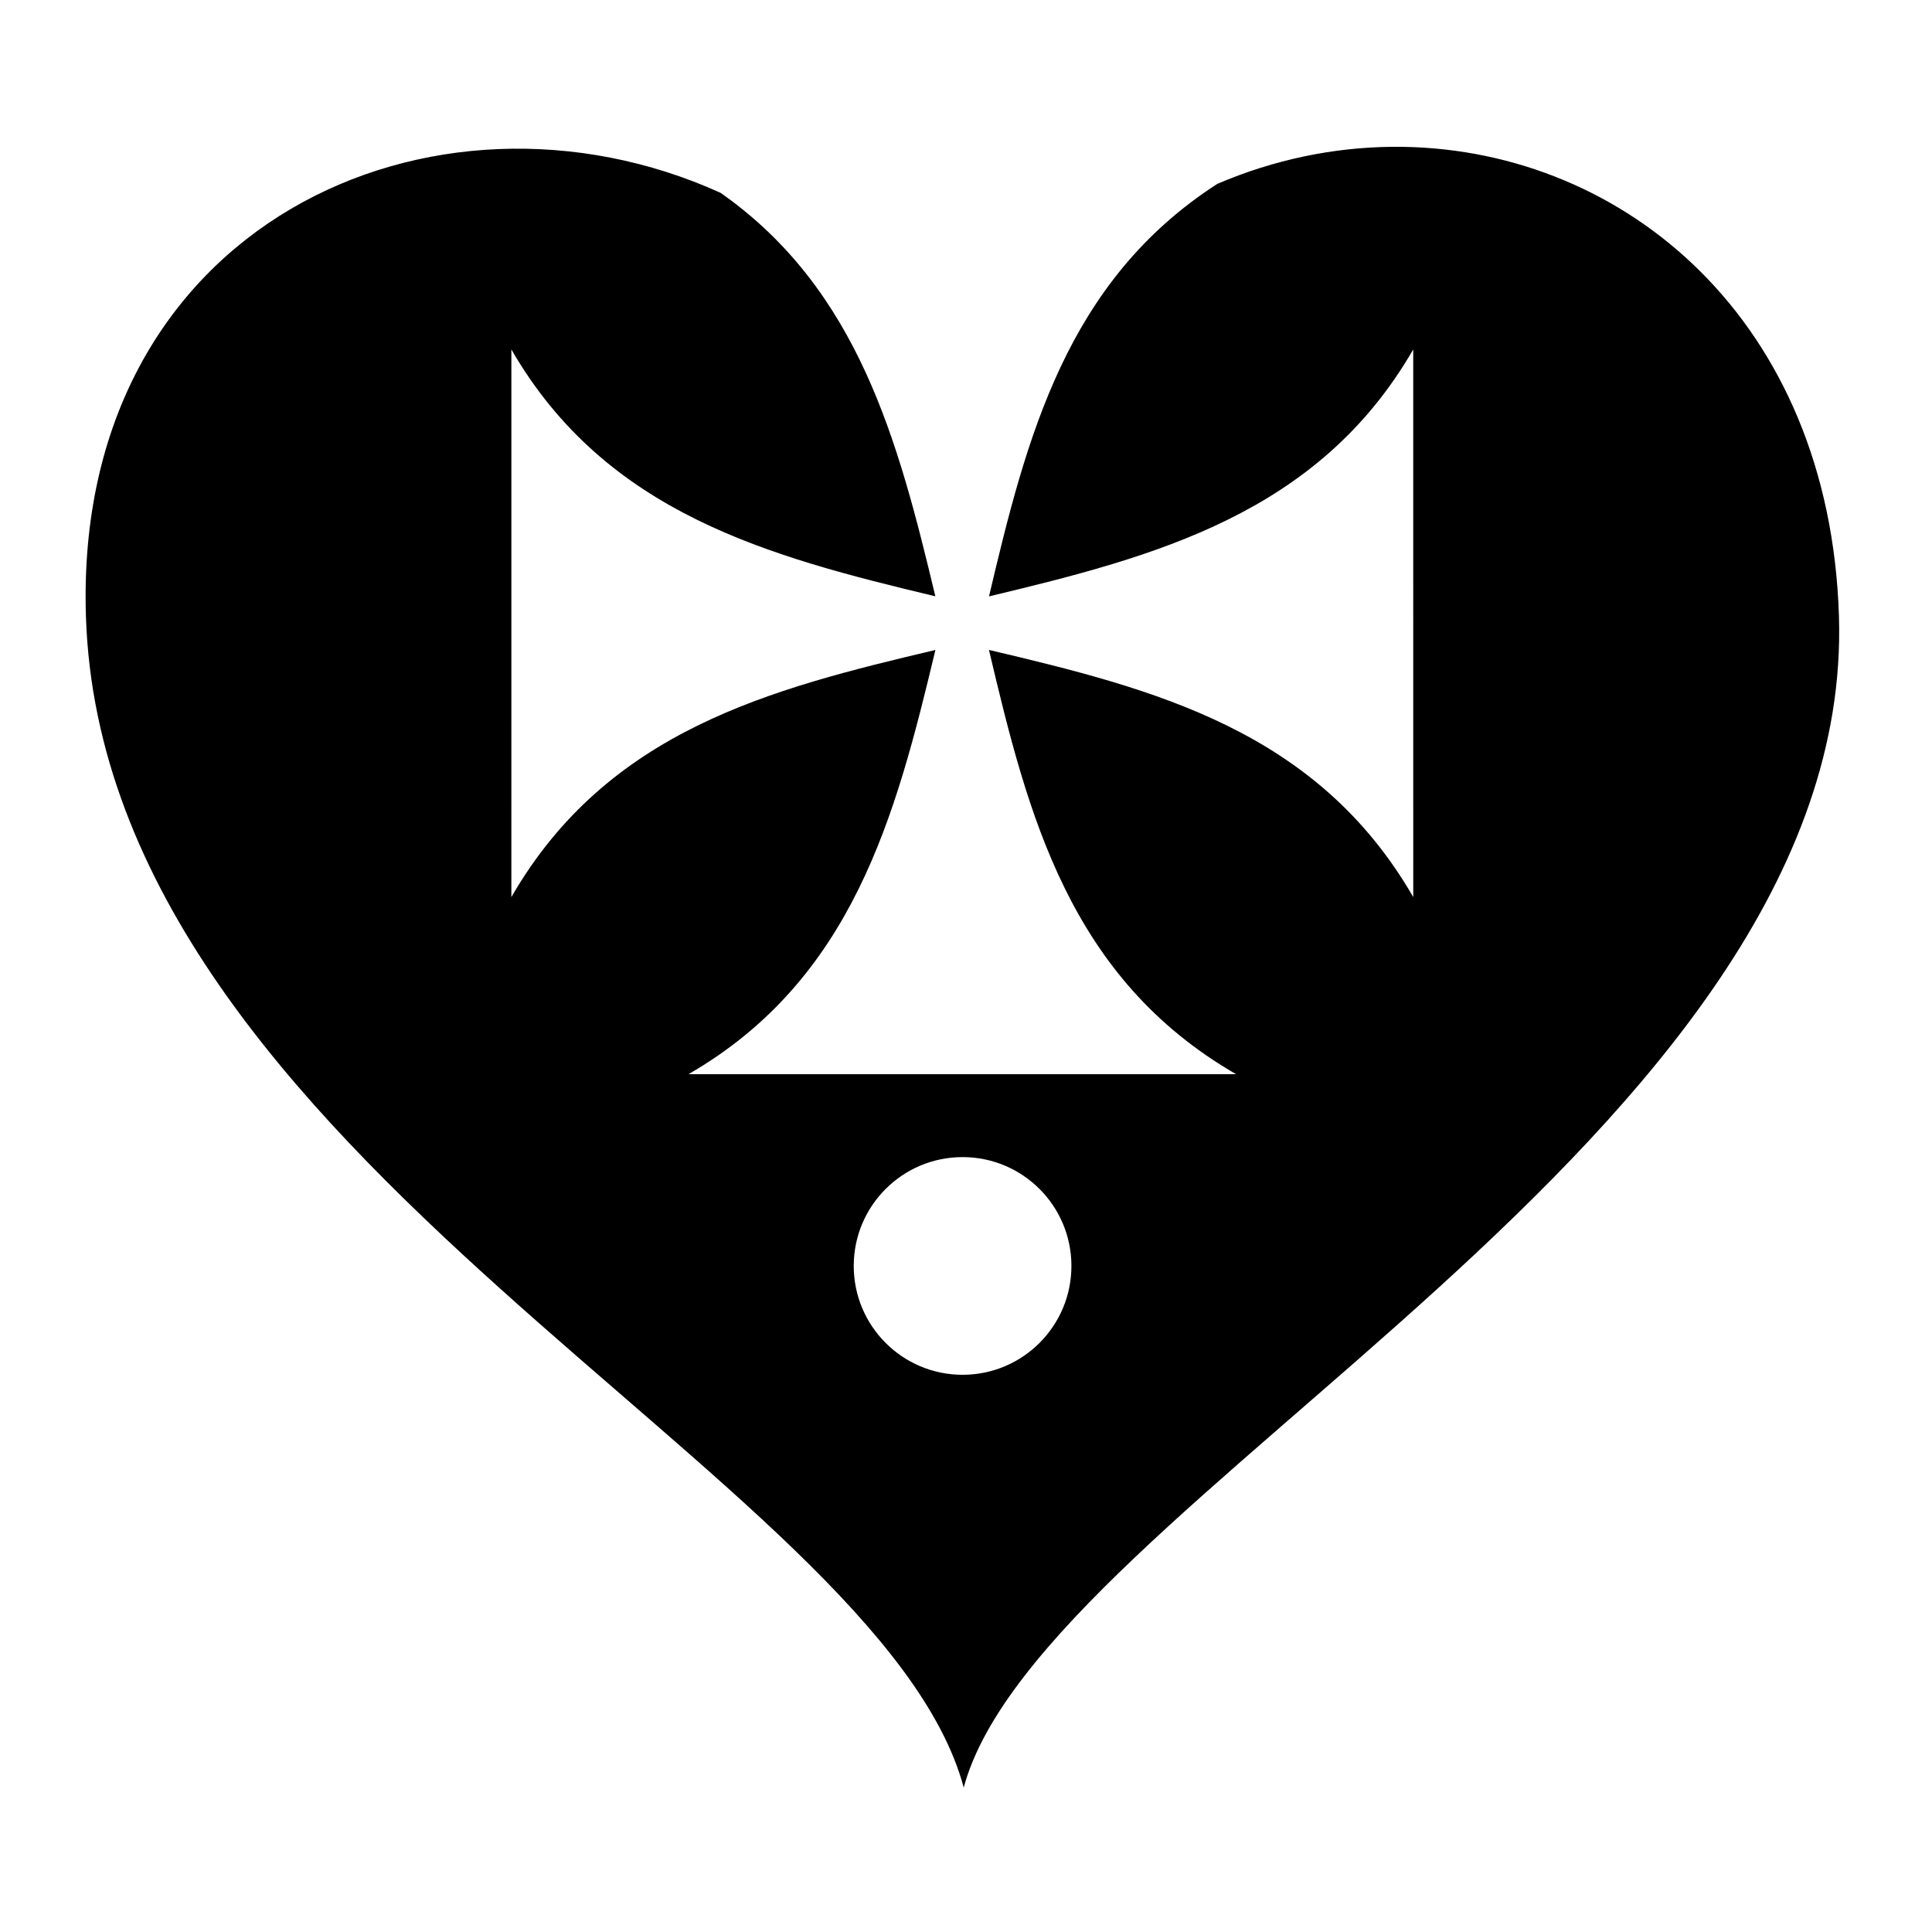
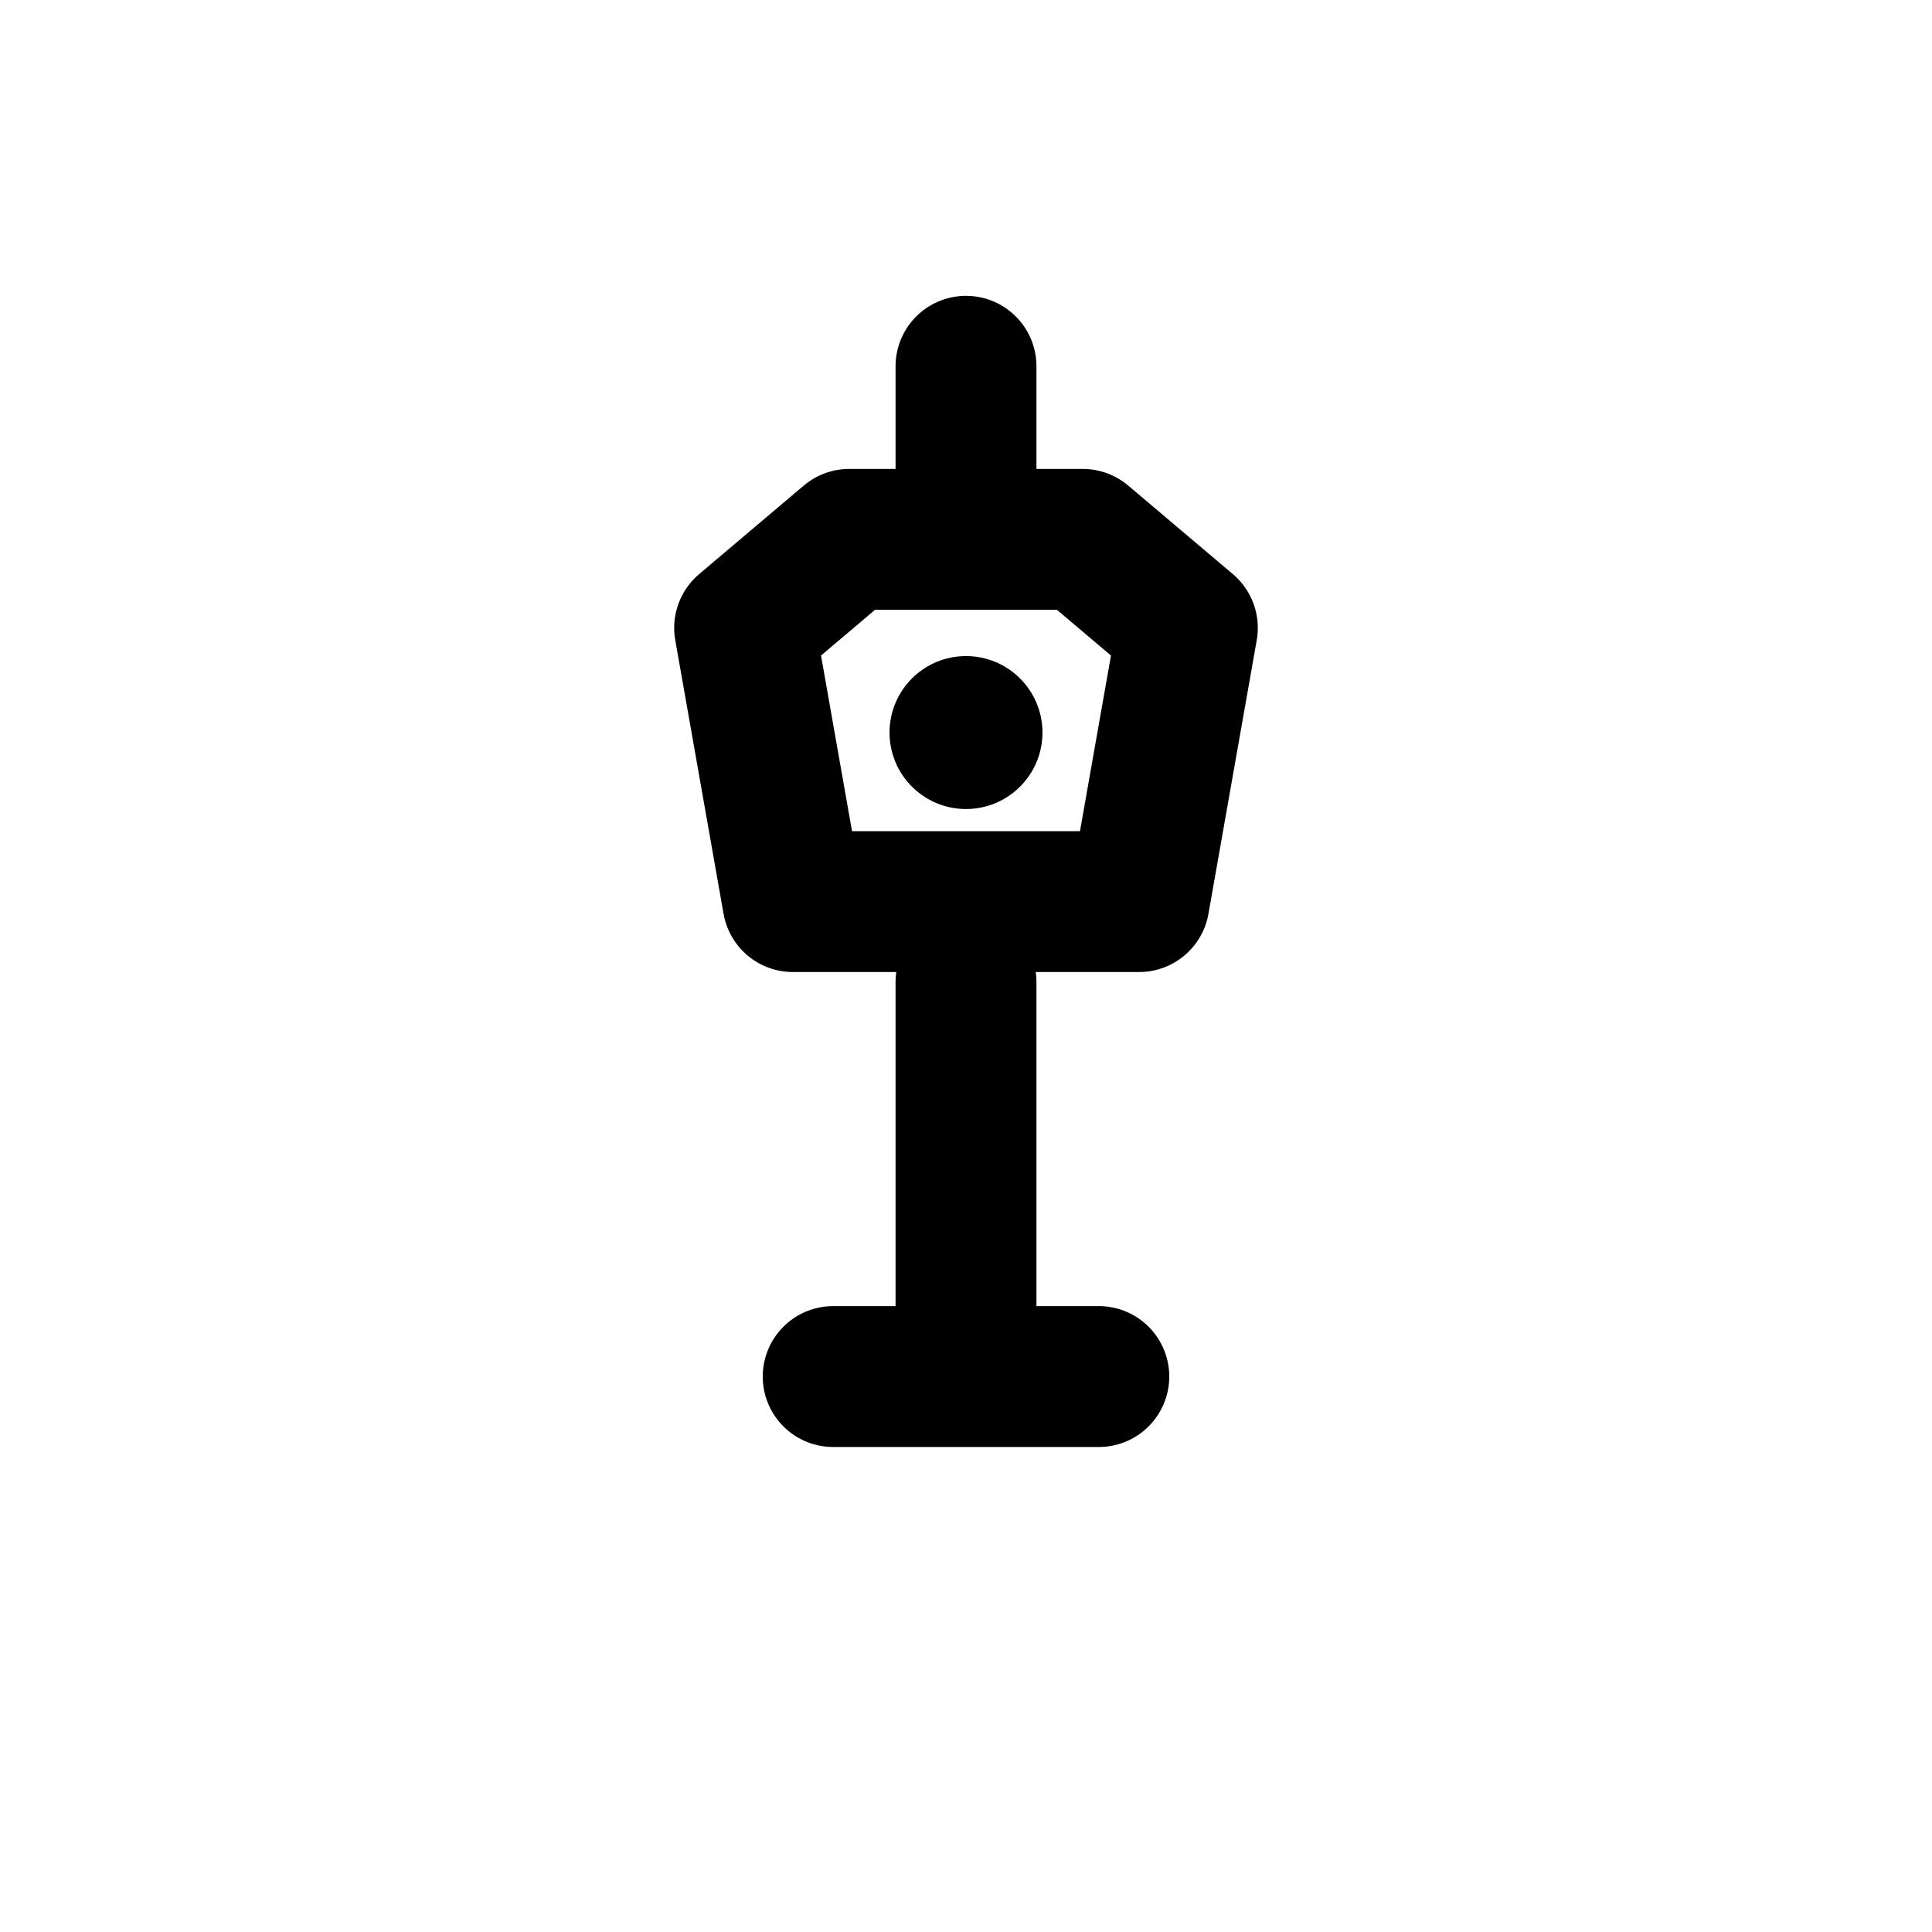
- <svg xmlns="http://www.w3.org/2000/svg" viewBox="0 0 512 512">
-   <path fill="currentColor" d="M368.916 38.908c-15.49.145-31.22 3.356-46.316 9.82-40.01 25.788-50.568 67.182-60.502 109.32 44.02-10.522 87.27-21.872 112.422-65.44l.005 145.12c-25.506-44.172-68.58-55.153-112.44-65.492 10.338 43.86 21.32 86.932 65.493 112.436l-145.12-.002c43.563-25.152 54.914-68.402 65.435-112.42-43.837 10.336-86.88 21.325-112.375 65.48l.002-145.12c25.14 43.545 68.36 54.902 112.357 65.417-9.795-40.978-20.336-81.273-56.916-106.922-75.954-34.415-171.507 8.28-168.19 112.21 4.593 143.862 210.47 227.71 232.626 310.408 20.28-75.672 236.27-172.54 231.944-310.407h.002C484.876 84.78 430.587 39.92 372.01 38.92c-1.03-.018-2.06-.02-3.094-.012zM255.094 306.645c15.93 0 28.844 12.913 28.844 28.843s-12.914 28.846-28.844 28.846c-15.93 0-28.844-12.916-28.844-28.846s12.914-28.843 28.844-28.843z" />
+ <svg xmlns="http://www.w3.org/2000/svg" width="24" height="24" viewBox="0 0 24 24" fill="none">
+   <path d="M12 4.55v1.75" stroke="currentColor" stroke-width="1.75" stroke-linecap="round" stroke-linejoin="round" />
+   <path d="M9.25 7.8 10.55 6.7h2.9L14.75 7.8 14.15 11.2h-4.3Z" stroke="currentColor" stroke-width="1.75" stroke-linecap="round" stroke-linejoin="round" />
+   <circle cx="12" cy="9.1" r="0.95" fill="currentColor" />
+   <path d="M12 12.2v4.7" stroke="currentColor" stroke-width="1.75" stroke-linecap="round" stroke-linejoin="round" />
+   <path d="M10.35 17.1h3.3" stroke="currentColor" stroke-width="1.75" stroke-linecap="round" stroke-linejoin="round" />
</svg>
